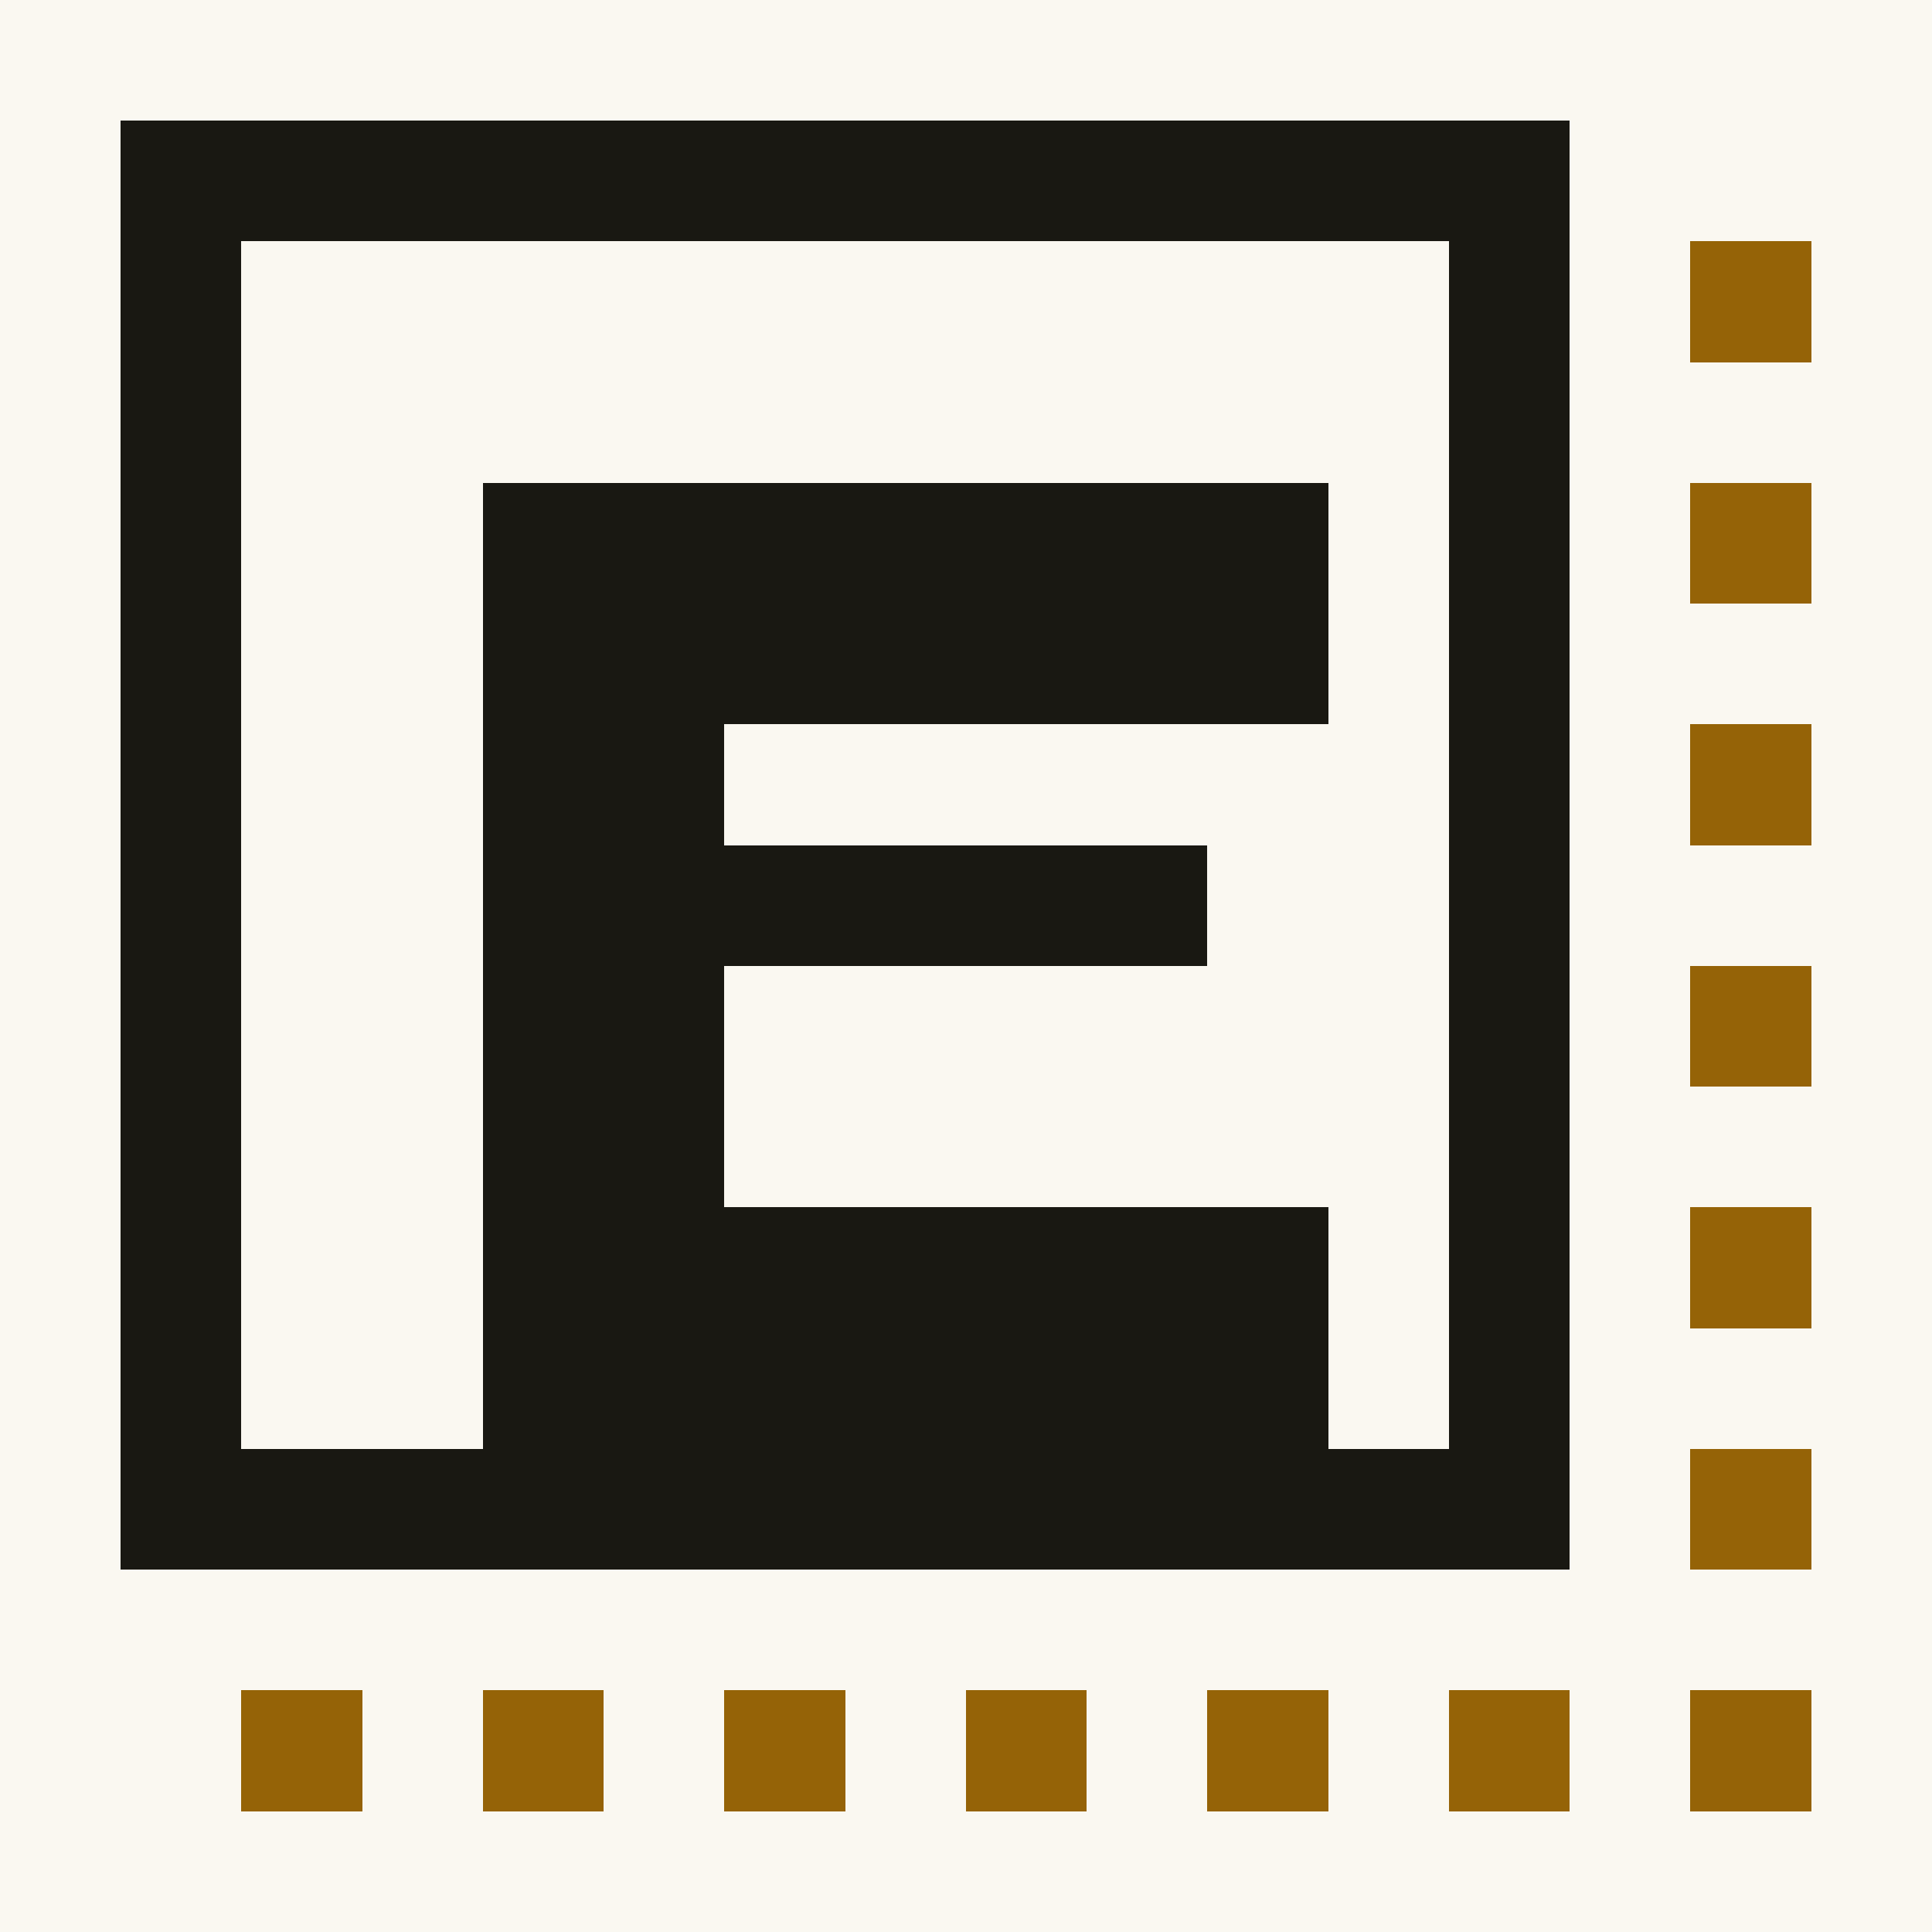
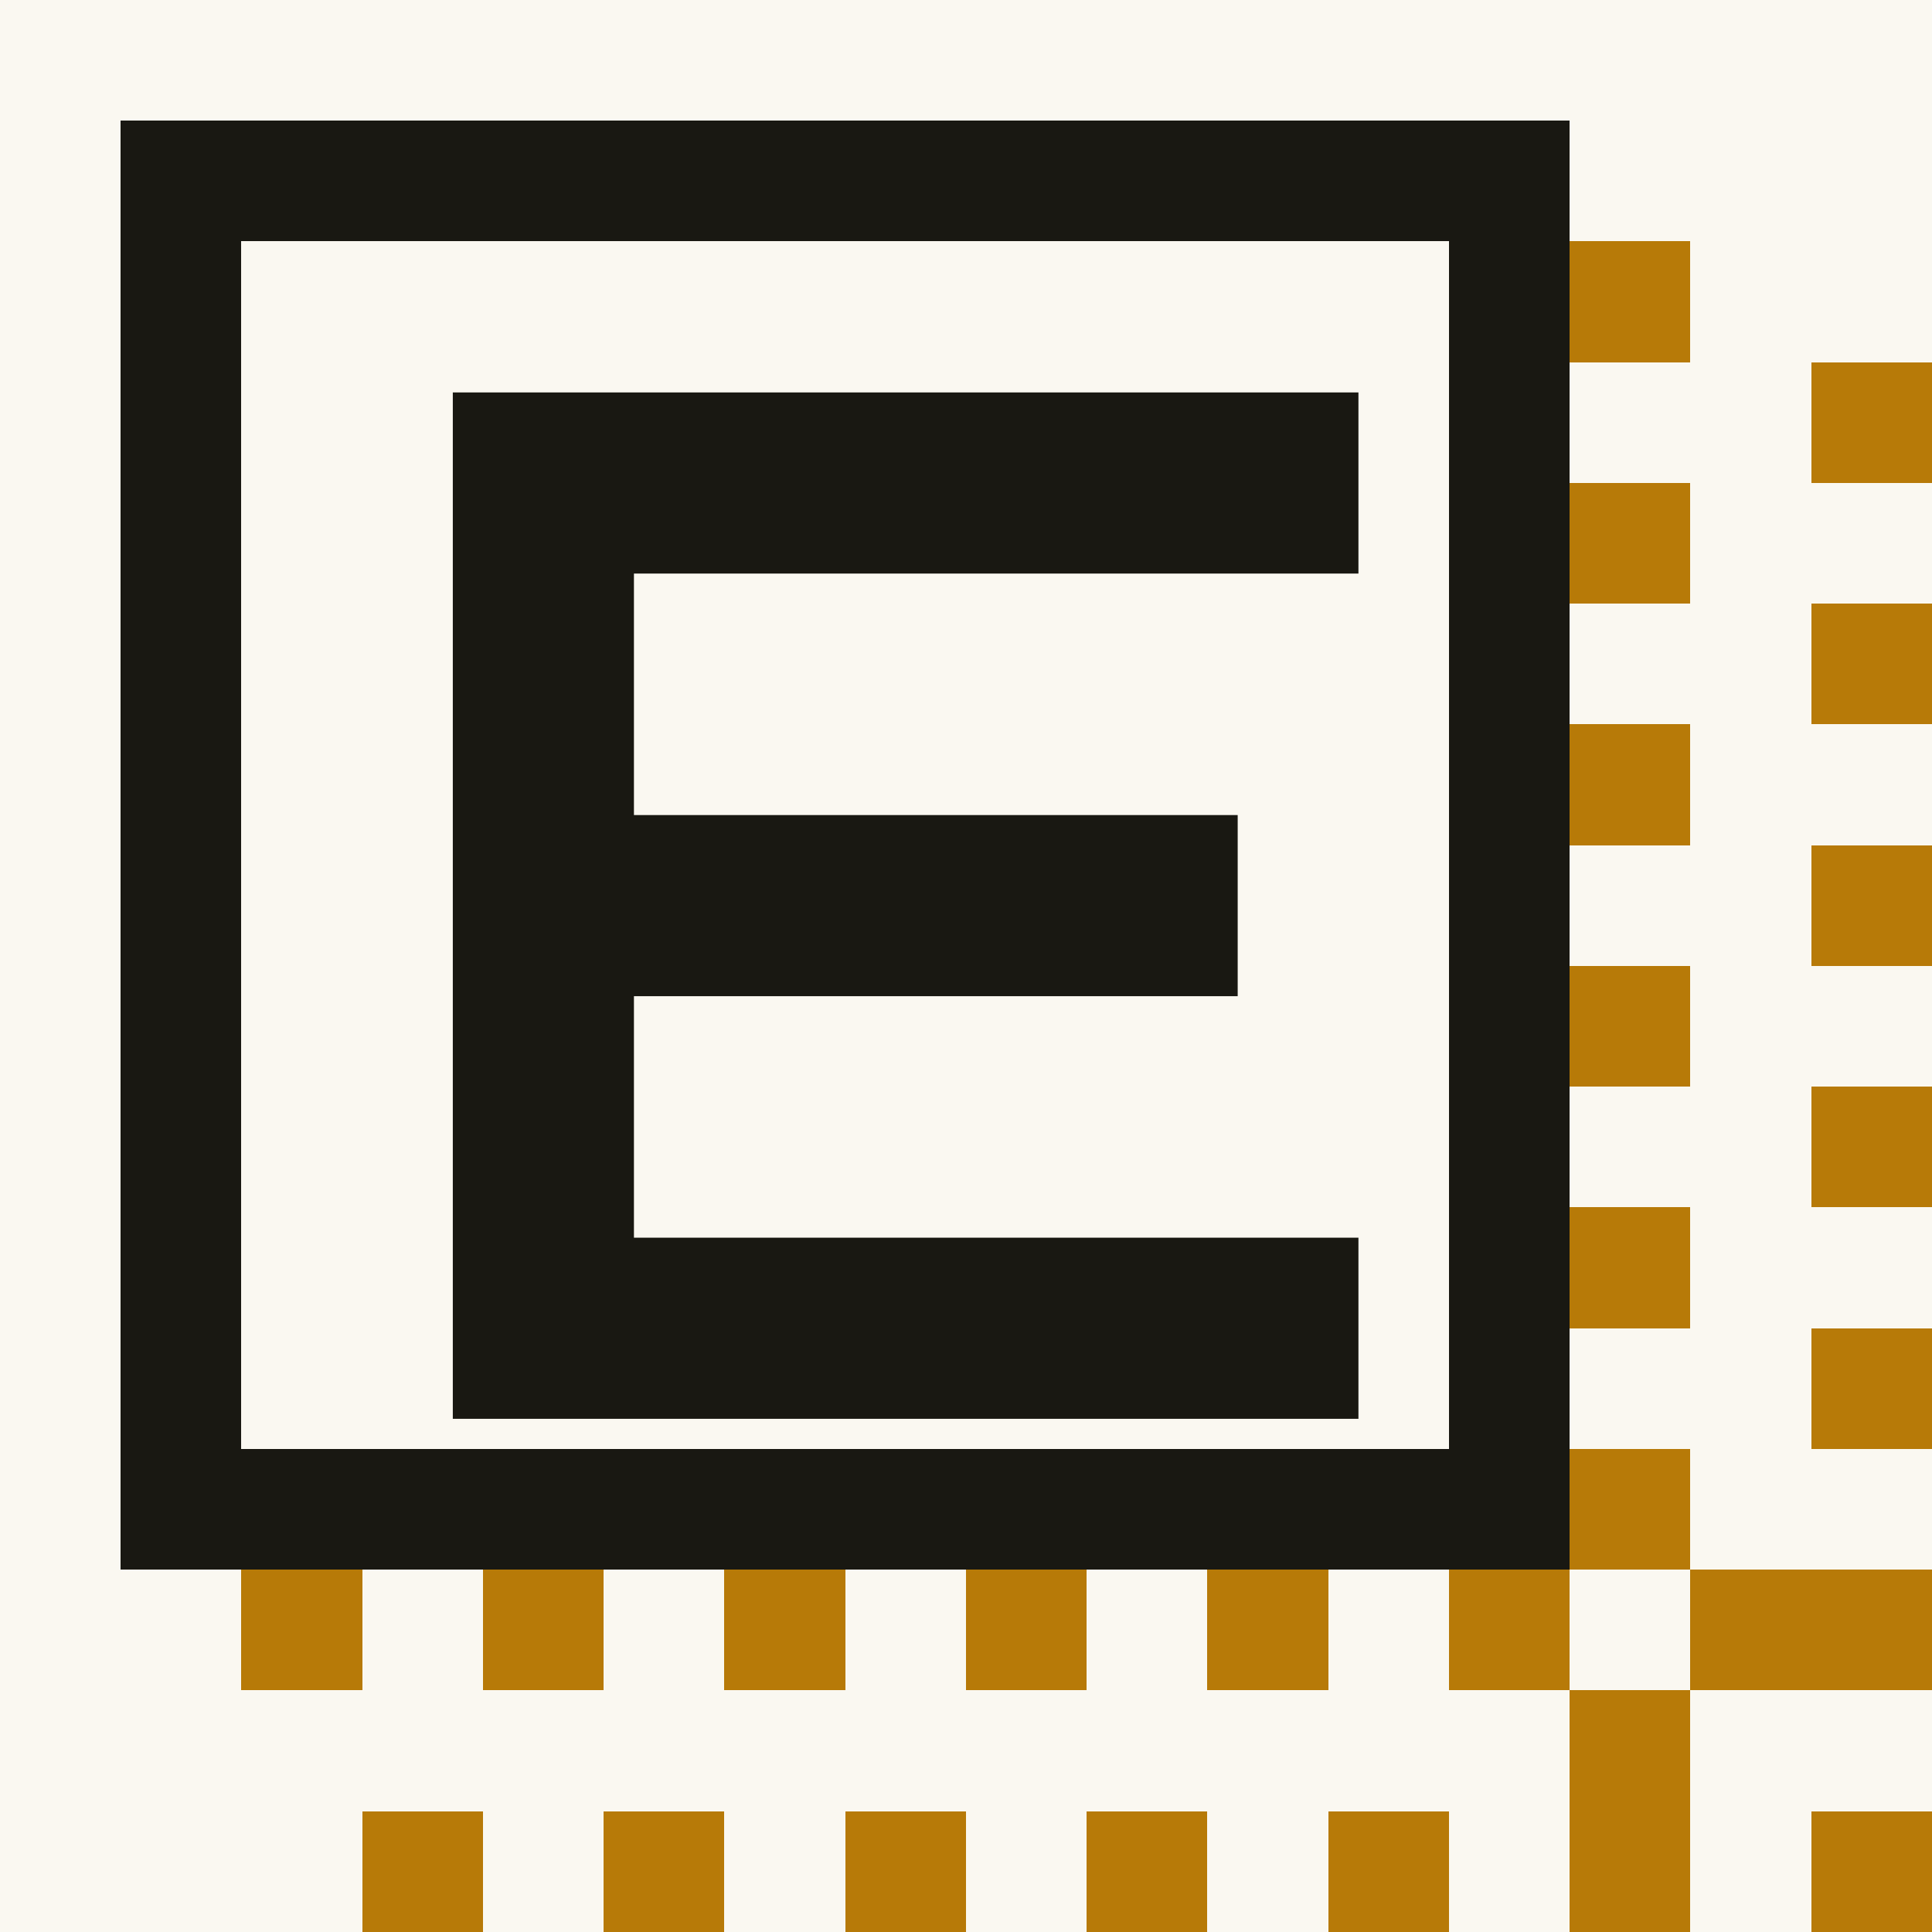
<svg xmlns="http://www.w3.org/2000/svg" viewBox="0 0 16 16" shape-rendering="crispEdges">
  <rect width="16" height="16" fill="#faf8f1" />
-   <g fill="#956307">
-     <rect x="14" y="2" width="1" height="1" />
-     <rect x="14" y="4" width="1" height="1" />
-     <rect x="14" y="6" width="1" height="1" />
-     <rect x="14" y="8" width="1" height="1" />
-     <rect x="14" y="10" width="1" height="1" />
-     <rect x="14" y="12" width="1" height="1" />
-     <rect x="2" y="14" width="1" height="1" />
-     <rect x="4" y="14" width="1" height="1" />
-     <rect x="6" y="14" width="1" height="1" />
-     <rect x="8" y="14" width="1" height="1" />
-     <rect x="10" y="14" width="1" height="1" />
-     <rect x="12" y="14" width="1" height="1" />
-     <rect x="14" y="14" width="1" height="1" />
+   <g fill="#b77a08">
+     <path d="M13 2h1v1h-1zm2 1h1v1h-1zm-2 1h1v1h-1zm2 1h1v1h-1zm-2 1h1v1h-1zm2 1h1v1h-1zm-2 1h1v1h-1zm2 1h1v1h-1zm-2 1h1v1h-1zm2 1h1v1h-1zm-2 1h1v1h-1zm2 1h1v1h-1zm-2 1h1v1h-1zm2 1h1v1h-1z" />
+     <path d="M2 13h1v1H2zm2 0h1v1H4zm2 0h1v1H6zm2 0h1v1H8zm2 0h1v1h-1zm2 0h1v1h-1zm2 0h1v1h-1zM3 15h1v1H3zm2 0h1v1H5zm2 0h1v1H7zm2 0h1v1H9zm2 0h1v1h-1zm2 0h1v1h-1zm2 0h1v1h-1z" />
  </g>
  <rect x="1" y="1" width="12" height="12" fill="#191812" />
  <rect x="2" y="2" width="10" height="10" fill="#faf8f1" />
-   <path fill="#191812" d="M4 4h7v2H6v1h4v1H6v2h5v2H4z" />
+   <path d="M4.5 4v7M4.5 4h6M4.5 7.5h5M4.5 11h6" fill="none" stroke="#191812" stroke-width="1.5" stroke-linecap="square" shape-rendering="geometricPrecision" />
</svg>
